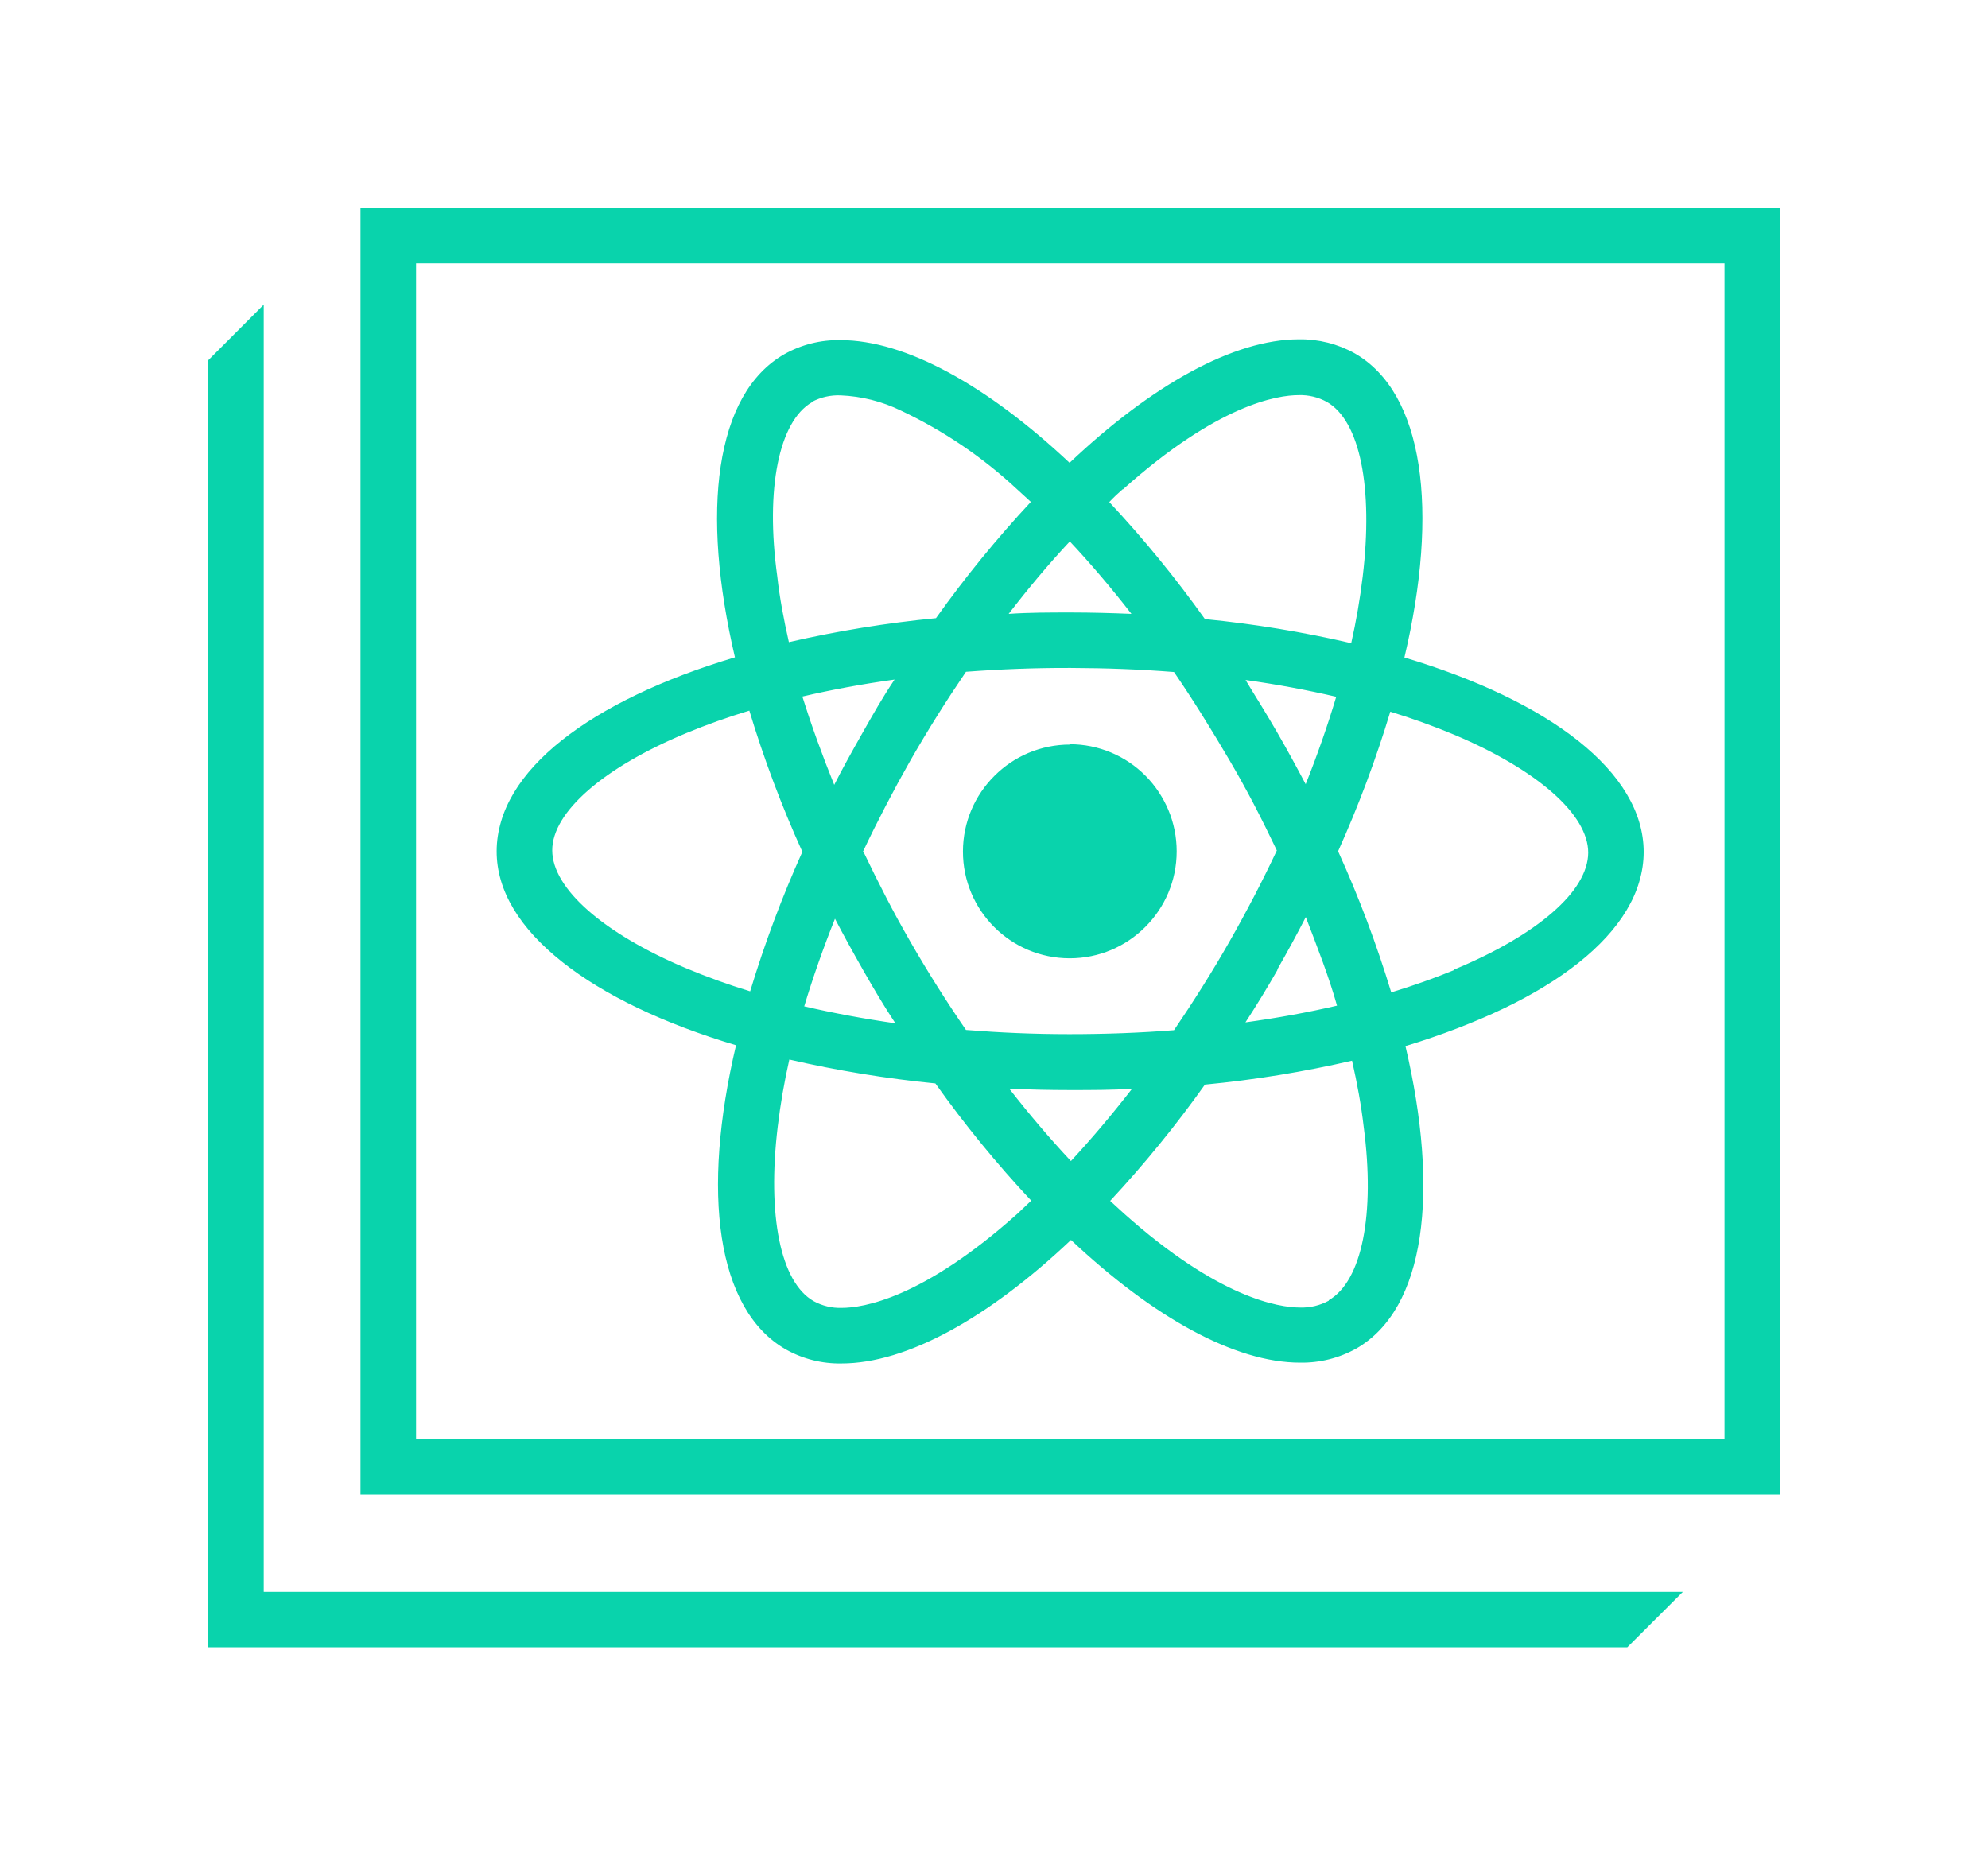
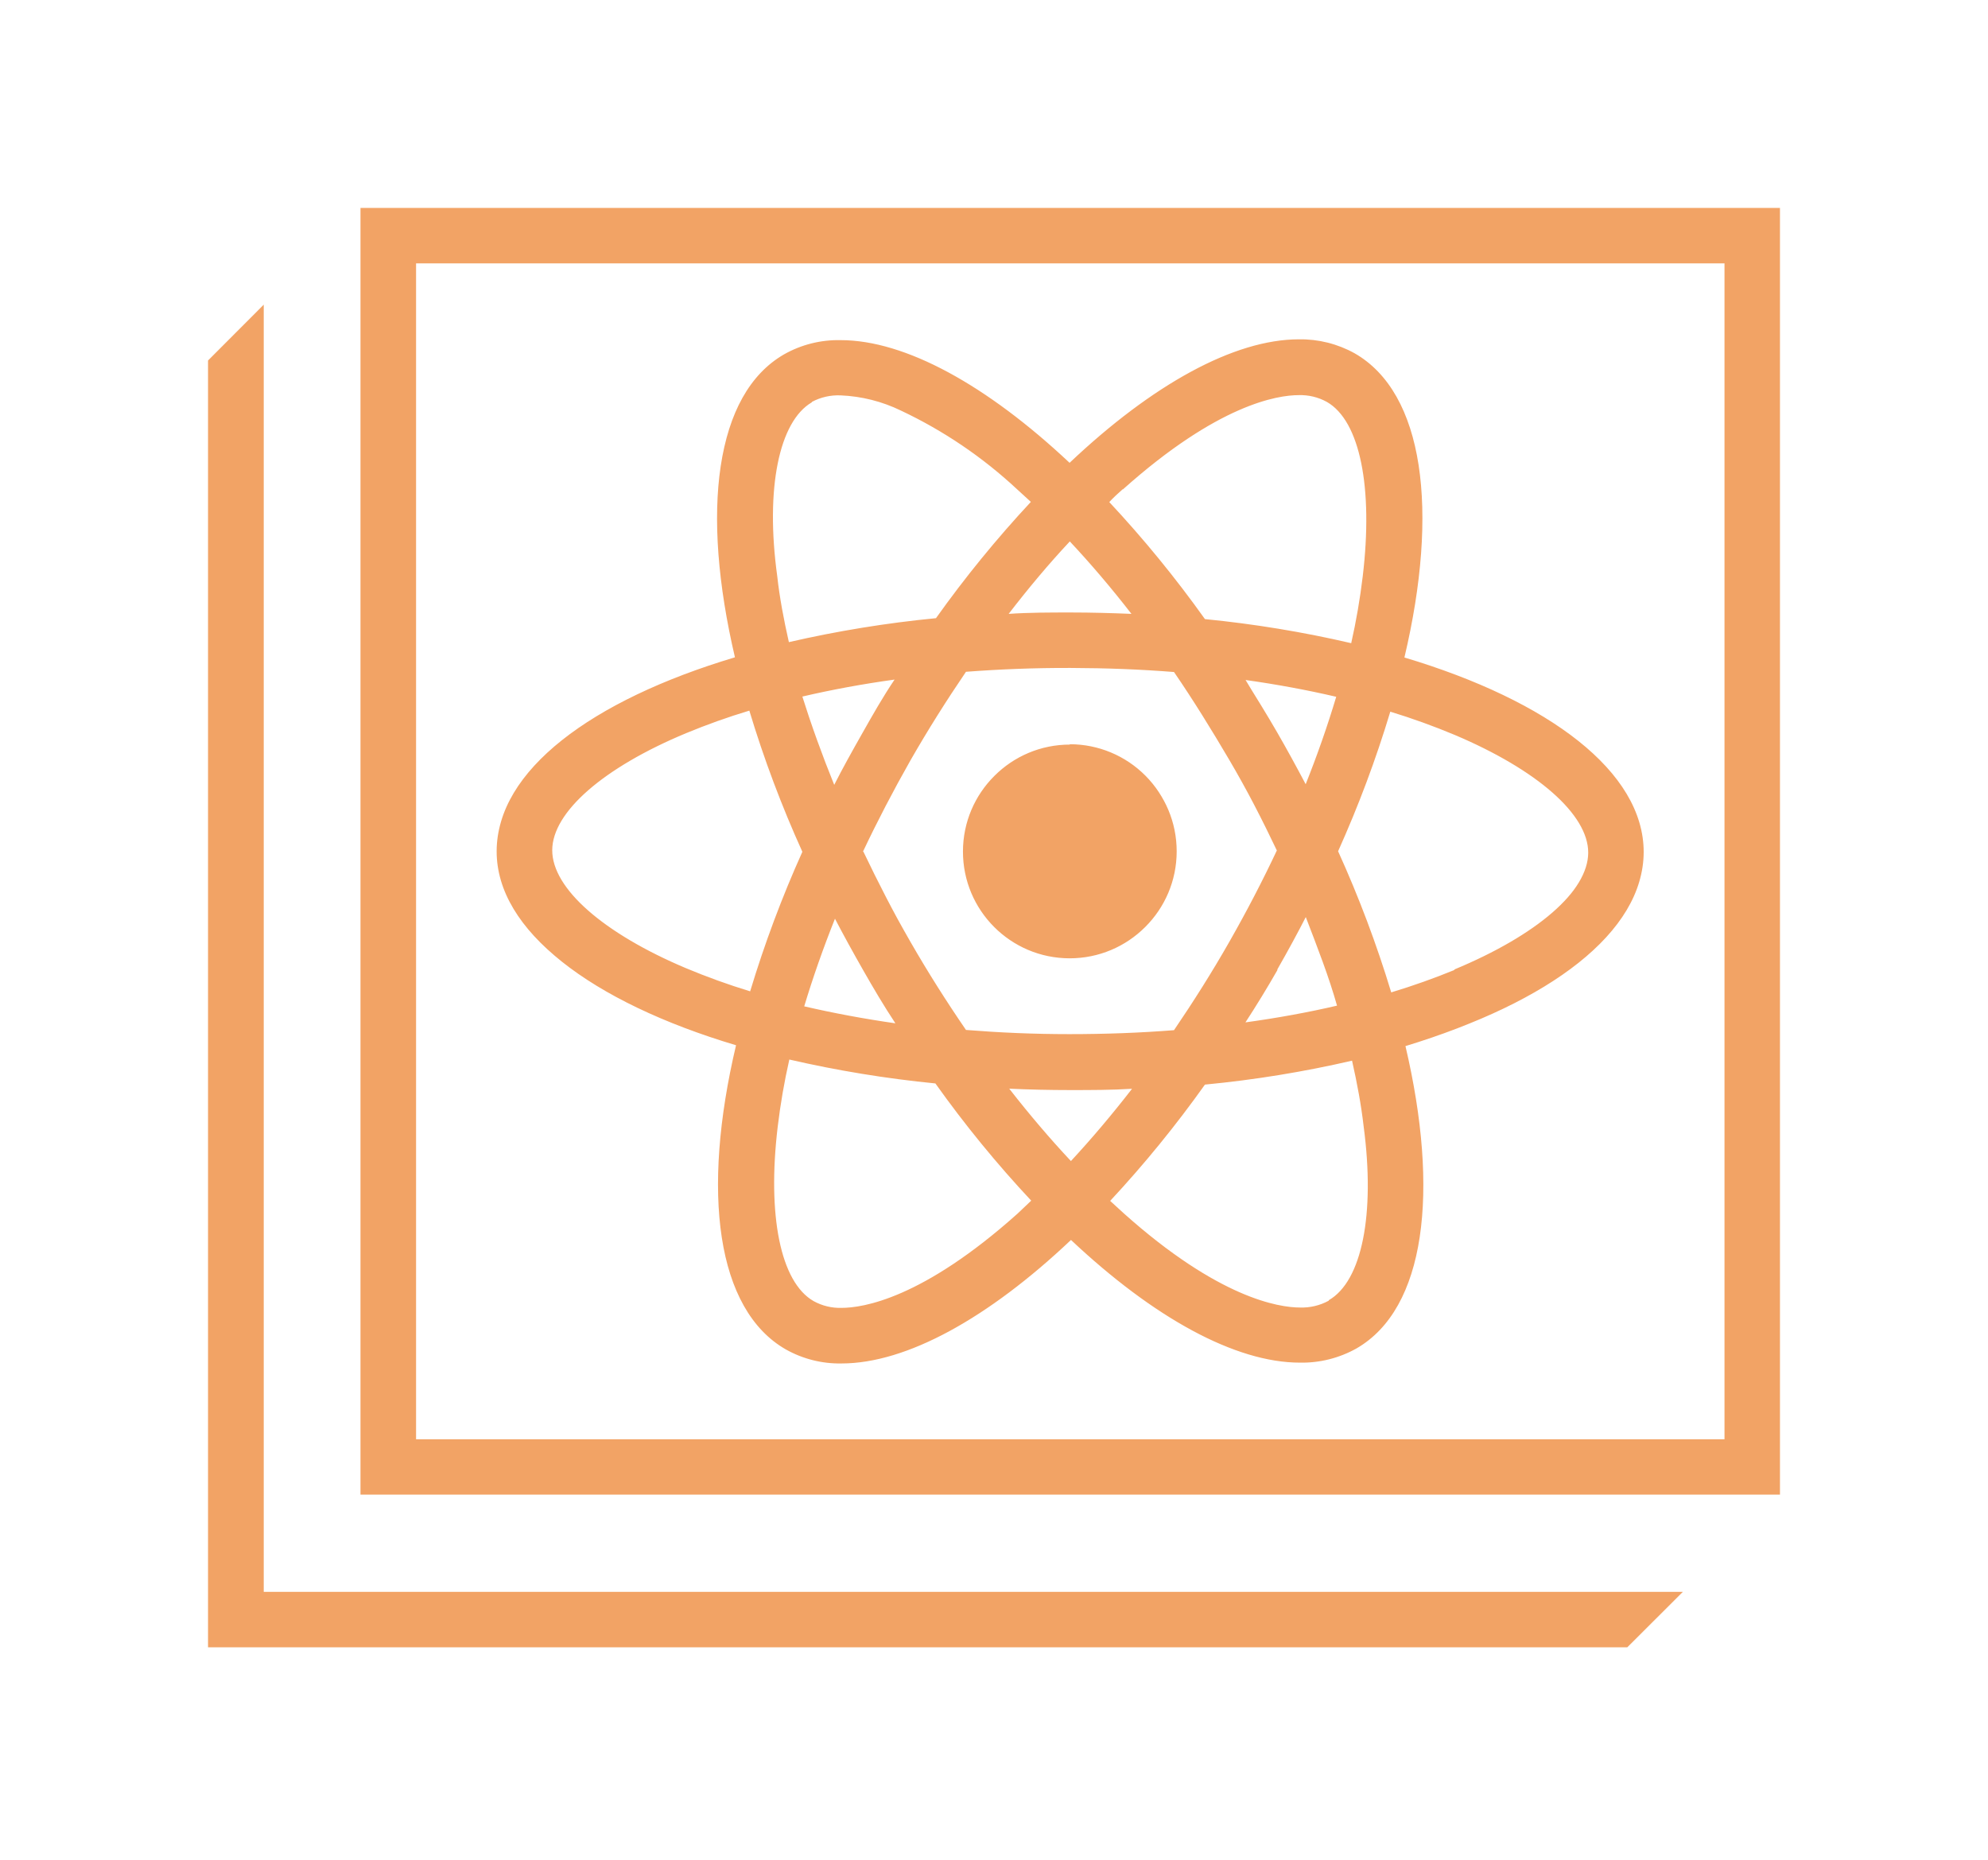
<svg xmlns="http://www.w3.org/2000/svg" viewBox="0 0 170.96 159.93">
  <defs>
-     <style>.cls-1{fill:#09d3ac;}</style>
+     <style>.cls-1{fill:#f2a365;}</style>
  </defs>
  <path class="cls-1" d="M141.35,73.27c0-6.89-8.11-13-20.58-16.73,3-12.67,1.69-22.75-4.28-26.16a9.55,9.55,0,0,0-4.79-1.2c-5.57,0-12.61,3.89-19.72,10.62-7.11-6.68-14.13-10.55-19.69-10.55a9.46,9.46,0,0,0-4.86,1.22c-5.94,3.42-7.17,13.44-4.21,26.05-12.41,3.71-20.48,9.77-20.5,16.63s8.12,13,20.59,16.72c-3,12.68-1.7,22.75,4.28,26.16a9.41,9.41,0,0,0,4.78,1.2c5.58,0,12.62-3.89,19.73-10.62,7.1,6.68,14.12,10.55,19.69,10.55a9.59,9.59,0,0,0,4.86-1.22c5.94-3.42,7.16-13.44,4.21-26C133.27,86.18,141.34,80.12,141.35,73.27ZM96.56,42.06c8.19-7.33,13.31-8.12,15.13-8.12h0a4.71,4.71,0,0,1,2.42.58c2.86,1.63,4,7.38,3.09,15a56.73,56.73,0,0,1-1,5.79,97.7,97.7,0,0,0-12.58-2.07,98.47,98.47,0,0,0-8.24-10.08C95.75,42.79,96.15,42.42,96.56,42.06ZM71.77,78.94c.78,1.5,1.61,3,2.47,4.51S76,86.49,77,88c-2.71-.39-5.34-.88-7.84-1.46C69.86,84,70.75,81.5,71.77,78.94ZM69,59.9c2.53-.59,5.18-1.08,7.93-1.46-1,1.48-1.86,3-2.76,4.59s-1.69,3-2.46,4.52Q70.18,63.65,69,59.9Zm5.21,13.34q1.86-3.93,4.09-7.86c1.5-2.62,3.11-5.17,4.77-7.61,2.91-.22,5.91-.34,9-.33s6,.12,8.89.35c1.66,2.42,3.25,5,4.75,7.55s2.88,5.22,4.12,7.83c-1.23,2.62-2.6,5.25-4.08,7.85s-3.11,5.18-4.77,7.62c-2.91.23-5.91.34-9,.34s-6-.13-8.89-.36c-1.66-2.42-3.26-4.94-4.76-7.55S75.5,75.85,74.25,73.24Zm32.86-14.77c2.72.38,5.35.87,7.84,1.45-.74,2.47-1.62,5-2.64,7.55-.79-1.5-1.61-3-2.48-4.51S108,59.93,107.11,58.47Zm2.76,24.92q1.29-2.27,2.46-4.53c1,2.6,2,5.16,2.7,7.66-2.52.59-5.17,1.07-7.92,1.45Q108.52,85.75,109.87,83.39ZM92,46.56c1.8,1.92,3.57,4,5.3,6.23-1.71-.07-3.46-.12-5.23-.12s-3.58,0-5.33.12C88.45,50.57,90.2,48.48,92,46.56Zm-22.18-12A4.82,4.82,0,0,1,72.29,34a13.11,13.11,0,0,1,5.19,1.31,39.07,39.07,0,0,1,10,6.78l1.17,1.07a98.49,98.49,0,0,0-8.16,10,98.88,98.88,0,0,0-12.65,2.06c-.44-1.94-.8-3.84-1-5.67C65.8,42,67,36.24,69.81,34.6ZM64.53,85.26a58.75,58.75,0,0,1-5.54-2c-7.1-3-11.5-6.85-11.5-10.14S51.91,66,59,63.05a57.63,57.63,0,0,1,5.44-1.94A97.93,97.93,0,0,0,69,73.25,98.72,98.72,0,0,0,64.53,85.26Zm23,19.1c-8.19,7.33-13.31,8.11-15.14,8.11a4.69,4.69,0,0,1-2.42-.58c-2.86-1.63-4-7.38-3.09-15a56.07,56.07,0,0,1,1-5.78,99.51,99.51,0,0,0,12.58,2.06,97.17,97.17,0,0,0,8.24,10.08Zm4.57-4.51c-1.8-1.92-3.57-4-5.31-6.23,1.72.08,3.47.12,5.24.12s3.58,0,5.33-.11C95.63,95.85,93.87,97.93,92.09,99.85Zm22.18,12a4.82,4.82,0,0,1-2.48.59c-1.82,0-7-.8-15.16-8.1l-1.17-1.07a98.44,98.44,0,0,0,8.15-10,97,97,0,0,0,12.66-2.06c.44,1.94.79,3.84,1,5.67C118.27,104.42,117.12,110.18,114.27,111.81Zm10.8-28.44c-1.71.7-3.52,1.35-5.44,1.93a98.54,98.54,0,0,0-4.57-12.14,98.1,98.1,0,0,0,4.49-12,58.75,58.75,0,0,1,5.54,2c7.09,3,11.5,6.85,11.49,10.14S132.17,80.42,125.07,83.37ZM92,82.39a9.18,9.18,0,1,0-9.17-9.19A9.17,9.17,0,0,0,92,82.39ZM31,17.88V128.53H153.07V17.88ZM148.3,123.77H35.78V22.65H148.3Zm-85-33.9c-3,12.68-1.7,22.75,4.28,26.16a9.41,9.41,0,0,0,4.78,1.2c5.58,0,12.62-3.89,19.73-10.62,7.1,6.68,14.12,10.55,19.69,10.55a9.59,9.59,0,0,0,4.86-1.22c5.94-3.42,7.16-13.44,4.21-26,12.41-3.72,20.48-9.78,20.49-16.63s-8.11-13-20.58-16.73c3-12.67,1.69-22.75-4.28-26.16a9.55,9.55,0,0,0-4.79-1.2c-5.57,0-12.61,3.89-19.72,10.62-7.11-6.68-14.13-10.55-19.69-10.55a9.46,9.46,0,0,0-4.86,1.22c-5.94,3.42-7.17,13.44-4.21,26.05-12.41,3.71-20.48,9.77-20.5,16.63S50.84,86.13,63.31,89.87Zm24.21,14.49c-8.19,7.33-13.31,8.11-15.14,8.11a4.69,4.69,0,0,1-2.42-.58c-2.86-1.63-4-7.38-3.09-15a56.07,56.07,0,0,1,1-5.78,99.51,99.51,0,0,0,12.58,2.06,97.17,97.17,0,0,0,8.24,10.08Zm24.79-36.89c-.79-1.5-1.61-3-2.48-4.51s-1.8-3-2.72-4.49c2.72.38,5.35.87,7.84,1.45C114.21,62.39,113.33,64.92,112.31,67.47Zm2.72,19c-2.52.59-5.17,1.07-7.92,1.45q1.41-2.22,2.76-4.58t2.46-4.53C113.37,81.46,114.28,84,115,86.52Zm-5.21-13.35c-1.23,2.62-2.6,5.25-4.08,7.85s-3.11,5.18-4.77,7.62c-2.91.23-5.91.34-9,.34s-6-.13-8.89-.36c-1.66-2.42-3.26-4.94-4.76-7.55s-2.87-5.22-4.12-7.83q1.86-3.93,4.09-7.86c1.5-2.62,3.11-5.17,4.77-7.61,2.91-.22,5.91-.34,9-.33s6,.12,8.89.35c1.66,2.42,3.25,5,4.75,7.55S108.58,70.56,109.82,73.17ZM77,88c-2.71-.39-5.34-.88-7.84-1.46.74-2.46,1.63-5,2.65-7.55.78,1.5,1.61,3,2.47,4.51S76,86.49,77,88ZM74.21,63c-.87,1.5-1.69,3-2.46,4.52Q70.18,63.65,69,59.9c2.53-.59,5.18-1.08,7.93-1.46C76,59.92,75.11,61.45,74.21,63ZM92.09,99.85c-1.8-1.92-3.57-4-5.31-6.23,1.72.08,3.47.12,5.24.12s3.58,0,5.33-.11C95.63,95.85,93.87,97.93,92.09,99.85Zm22.18,12a4.82,4.82,0,0,1-2.48.59c-1.82,0-7-.8-15.16-8.1l-1.17-1.07a98.44,98.44,0,0,0,8.15-10,97,97,0,0,0,12.66-2.06c.44,1.94.79,3.84,1,5.67C118.27,104.42,117.12,110.18,114.27,111.81Zm5.28-50.66a58.75,58.75,0,0,1,5.54,2c7.09,3,11.5,6.85,11.49,10.14s-4.41,7.16-11.51,10.11c-1.71.7-3.52,1.35-5.44,1.93a98.54,98.54,0,0,0-4.57-12.14A98.1,98.1,0,0,0,119.55,61.15Zm-23-19.09c8.19-7.33,13.31-8.12,15.13-8.12h0a4.71,4.71,0,0,1,2.42.58c2.86,1.63,4,7.38,3.09,15a56.73,56.73,0,0,1-1,5.79,97.7,97.7,0,0,0-12.58-2.07,98.47,98.47,0,0,0-8.24-10.08C95.75,42.79,96.15,42.42,96.56,42.06ZM92,46.56c1.8,1.92,3.57,4,5.3,6.23-1.71-.07-3.46-.12-5.23-.12s-3.58,0-5.33.12C88.45,50.57,90.2,48.48,92,46.56Zm-22.18-12A4.82,4.82,0,0,1,72.29,34a13.11,13.11,0,0,1,5.19,1.31,39.07,39.07,0,0,1,10,6.78l1.17,1.07a98.49,98.49,0,0,0-8.16,10,98.88,98.88,0,0,0-12.65,2.06c-.44-1.94-.8-3.84-1-5.67C65.8,42,67,36.24,69.81,34.6ZM59,63.05a57.63,57.63,0,0,1,5.44-1.94A97.93,97.93,0,0,0,69,73.25a98.72,98.72,0,0,0-4.49,12,58.75,58.75,0,0,1-5.54-2c-7.1-3-11.5-6.85-11.5-10.14S51.91,66,59,63.05Zm33,1a9.18,9.18,0,1,0,9.17,9.19A9.17,9.17,0,0,0,92,64Zm0,0a9.18,9.18,0,1,0,9.17,9.19A9.17,9.17,0,0,0,92,64Zm0,0a9.18,9.18,0,1,0,9.17,9.19A9.17,9.17,0,0,0,92,64Zm49.35,9.24c0-6.89-8.11-13-20.58-16.73,3-12.67,1.69-22.75-4.28-26.16a9.55,9.55,0,0,0-4.79-1.2c-5.57,0-12.61,3.89-19.72,10.62-7.11-6.68-14.13-10.55-19.69-10.55a9.46,9.46,0,0,0-4.86,1.22c-5.94,3.42-7.17,13.44-4.21,26.05-12.41,3.71-20.48,9.77-20.5,16.63s8.12,13,20.59,16.72c-3,12.68-1.7,22.75,4.28,26.16a9.41,9.41,0,0,0,4.78,1.2c5.58,0,12.62-3.89,19.73-10.62,7.1,6.68,14.12,10.55,19.69,10.55a9.59,9.59,0,0,0,4.86-1.22c5.94-3.42,7.16-13.44,4.21-26C133.27,86.18,141.34,80.12,141.35,73.27ZM96.56,42.06c8.19-7.33,13.31-8.12,15.13-8.12h0a4.71,4.71,0,0,1,2.42.58c2.86,1.63,4,7.38,3.09,15a56.73,56.73,0,0,1-1,5.79,97.7,97.7,0,0,0-12.58-2.07,98.47,98.47,0,0,0-8.24-10.08C95.75,42.79,96.15,42.42,96.56,42.06ZM71.77,78.94c.78,1.5,1.61,3,2.47,4.51S76,86.49,77,88c-2.71-.39-5.34-.88-7.84-1.46C69.86,84,70.75,81.5,71.77,78.94ZM69,59.9c2.53-.59,5.18-1.08,7.93-1.46-1,1.48-1.86,3-2.76,4.59s-1.69,3-2.46,4.52Q70.18,63.65,69,59.9Zm5.21,13.34q1.86-3.93,4.09-7.86c1.5-2.62,3.11-5.17,4.77-7.61,2.91-.22,5.91-.34,9-.33s6,.12,8.89.35c1.66,2.42,3.25,5,4.75,7.55s2.88,5.22,4.12,7.83c-1.23,2.62-2.6,5.25-4.08,7.85s-3.11,5.18-4.77,7.62c-2.91.23-5.91.34-9,.34s-6-.13-8.89-.36c-1.66-2.42-3.26-4.94-4.76-7.55S75.5,75.85,74.25,73.24Zm32.86-14.77c2.72.38,5.35.87,7.84,1.45-.74,2.47-1.62,5-2.64,7.55-.79-1.5-1.61-3-2.48-4.51S108,59.93,107.11,58.47Zm2.76,24.92q1.29-2.27,2.46-4.53c1,2.6,2,5.16,2.7,7.66-2.52.59-5.17,1.07-7.92,1.45Q108.52,85.75,109.87,83.39ZM92,46.56c1.8,1.92,3.57,4,5.3,6.23-1.71-.07-3.46-.12-5.23-.12s-3.58,0-5.33.12C88.45,50.57,90.2,48.48,92,46.56Zm-22.18-12A4.82,4.82,0,0,1,72.29,34a13.11,13.11,0,0,1,5.19,1.31,39.07,39.07,0,0,1,10,6.78l1.17,1.07a98.49,98.49,0,0,0-8.16,10,98.88,98.88,0,0,0-12.65,2.06c-.44-1.94-.8-3.84-1-5.67C65.8,42,67,36.24,69.81,34.6ZM64.53,85.26a58.75,58.75,0,0,1-5.54-2c-7.1-3-11.5-6.85-11.5-10.14S51.91,66,59,63.05a57.63,57.63,0,0,1,5.44-1.94A97.93,97.93,0,0,0,69,73.25,98.72,98.72,0,0,0,64.53,85.26Zm23,19.1c-8.19,7.33-13.31,8.11-15.14,8.11a4.69,4.69,0,0,1-2.42-.58c-2.86-1.63-4-7.38-3.09-15a56.07,56.07,0,0,1,1-5.78,99.51,99.51,0,0,0,12.58,2.06,97.17,97.17,0,0,0,8.24,10.08Zm4.57-4.51c-1.8-1.92-3.57-4-5.31-6.23,1.72.08,3.47.12,5.24.12s3.58,0,5.33-.11C95.63,95.85,93.87,97.93,92.09,99.85Zm22.18,12a4.82,4.82,0,0,1-2.48.59c-1.82,0-7-.8-15.16-8.1l-1.17-1.07a98.44,98.44,0,0,0,8.15-10,97,97,0,0,0,12.66-2.06c.44,1.94.79,3.84,1,5.67C118.27,104.42,117.12,110.18,114.27,111.81Zm10.8-28.44c-1.71.7-3.52,1.35-5.44,1.93a98.54,98.54,0,0,0-4.57-12.14,98.1,98.1,0,0,0,4.49-12,58.75,58.75,0,0,1,5.54,2c7.09,3,11.5,6.85,11.49,10.14S132.17,80.42,125.07,83.37ZM92,82.39a9.18,9.18,0,1,0-9.17-9.19A9.17,9.17,0,0,0,92,82.39Zm-69.32,54.5V26.2L17.89,31V141.66H139.94l4.78-4.77Z" />
</svg>
